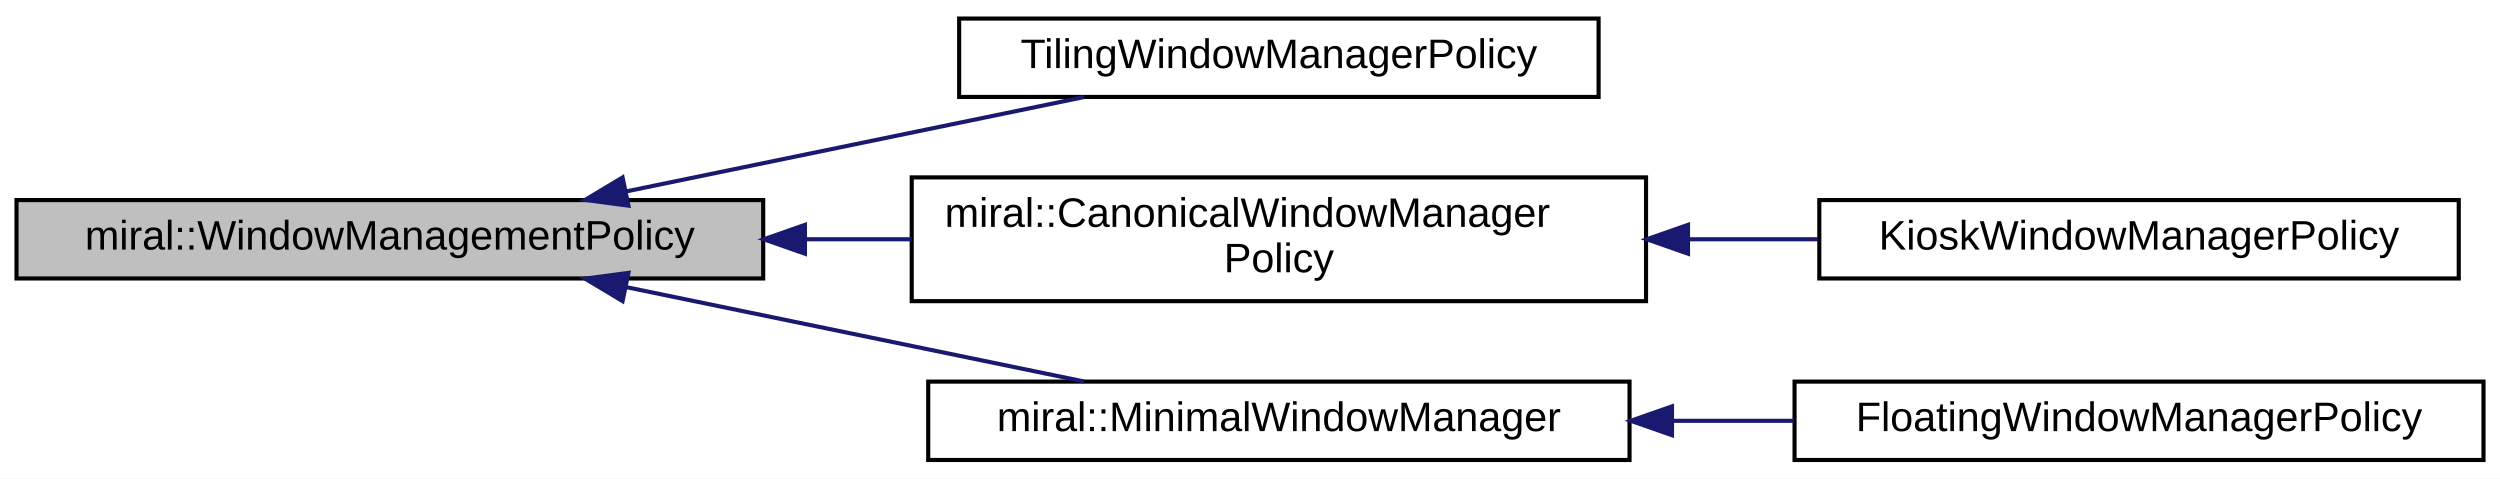
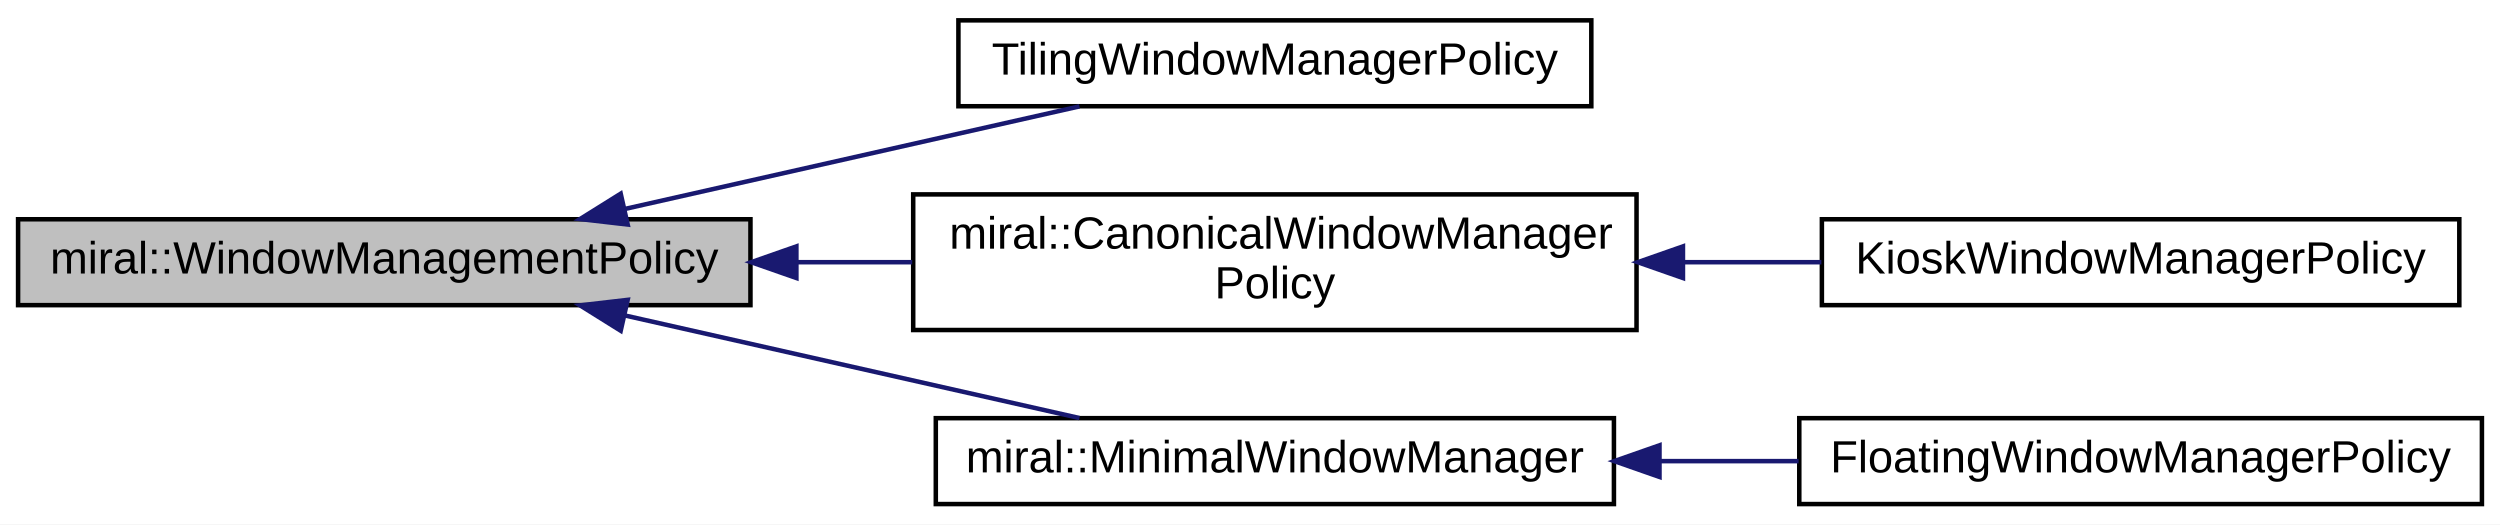
- <svg xmlns="http://www.w3.org/2000/svg" xmlns:xlink="http://www.w3.org/1999/xlink" width="606pt" height="116pt" viewBox="0.00 0.00 606.00 116.00">
+ <svg xmlns="http://www.w3.org/2000/svg" xmlns:xlink="http://www.w3.org/1999/xlink" width="553pt" height="116pt" viewBox="0.00 0.00 553.00 116.00">
  <g id="graph0" class="graph" transform="scale(1 1) rotate(0) translate(4 112)">
-     <polygon fill="white" stroke="transparent" points="-4,4 -4,-112 602,-112 602,4 -4,4" />
+     <polygon fill="white" stroke="transparent" points="-4,4 -4,-112 549,-112 549,4 -4,4" />
    <g id="node1" class="node">
      <g id="a_node1">
        <a xlink:title="The interface through which the window management policy is determined.">
-           <polygon fill="#bfbfbf" stroke="black" points="0,-44.5 0,-63.5 181,-63.5 181,-44.5 0,-44.5" />
-           <text text-anchor="middle" x="90.5" y="-51.5" font-family="Arial" font-size="10.00">miral::WindowManagementPolicy</text>
+           <polygon fill="#bfbfbf" stroke="black" points="0,-44.5 0,-63.5 162,-63.5 162,-44.5 0,-44.5" />
+           <text text-anchor="middle" x="81" y="-51.5" font-family="Arial" font-size="10.00">miral::WindowManagementPolicy</text>
        </a>
      </g>
    </g>
    <g id="node2" class="node">
      <g id="a_node2">
        <a xlink:href="class_tiling_window_manager_policy.html" target="_top" xlink:title=" ">
-           <polygon fill="white" stroke="black" points="228.5,-88.5 228.5,-107.5 383.5,-107.5 383.5,-88.5 228.5,-88.5" />
-           <text text-anchor="middle" x="306" y="-95.5" font-family="Arial" font-size="10.00">TilingWindowManagerPolicy</text>
+           <polygon fill="white" stroke="black" points="208,-88.5 208,-107.5 348,-107.5 348,-88.5 208,-88.5" />
+           <text text-anchor="middle" x="278" y="-95.5" font-family="Arial" font-size="10.00">TilingWindowManagerPolicy</text>
        </a>
      </g>
    </g>
    <g id="edge1" class="edge">
-       <path fill="none" stroke="midnightblue" d="M147.79,-65.6C182.39,-72.73 226.19,-81.76 258.76,-88.47" />
-       <polygon fill="midnightblue" stroke="midnightblue" points="148.33,-62.14 137.83,-63.55 146.91,-68.99 148.33,-62.14" />
+       <path fill="none" stroke="midnightblue" d="M134.22,-65.78C165.7,-72.89 205.28,-81.82 234.77,-88.47" />
+       <polygon fill="midnightblue" stroke="midnightblue" points="134.84,-62.33 124.31,-63.55 133.3,-69.16 134.84,-62.33" />
    </g>
    <g id="node3" class="node">
      <g id="a_node3">
        <a xlink:href="classmiral_1_1_canonical_window_manager_policy.html" target="_top" xlink:title="Widely accepted defaults for window management.">
-           <polygon fill="white" stroke="black" points="217,-39 217,-69 395,-69 395,-39 217,-39" />
-           <text text-anchor="start" x="225" y="-57" font-family="Arial" font-size="10.00">miral::CanonicalWindowManager</text>
-           <text text-anchor="middle" x="306" y="-46" font-family="Arial" font-size="10.00">Policy</text>
+           <polygon fill="white" stroke="black" points="198,-39 198,-69 358,-69 358,-39 198,-39" />
+           <text text-anchor="start" x="206" y="-57" font-family="Arial" font-size="10.00">miral::CanonicalWindowManager</text>
+           <text text-anchor="middle" x="278" y="-46" font-family="Arial" font-size="10.00">Policy</text>
        </a>
      </g>
    </g>
    <g id="edge2" class="edge">
-       <path fill="none" stroke="midnightblue" d="M191.18,-54C199.8,-54 208.47,-54 216.98,-54" />
-       <polygon fill="midnightblue" stroke="midnightblue" points="191.12,-50.5 181.12,-54 191.12,-57.5 191.12,-50.5" />
+       <path fill="none" stroke="midnightblue" d="M172.43,-54C180.9,-54 189.43,-54 197.78,-54" />
+       <polygon fill="midnightblue" stroke="midnightblue" points="172.16,-50.5 162.16,-54 172.16,-57.5 172.16,-50.5" />
    </g>
    <g id="node5" class="node">
      <g id="a_node5">
        <a xlink:href="classmiral_1_1_minimal_window_manager.html" target="_top" xlink:title="Minimal implementation of a floating window management policy.">
-           <polygon fill="white" stroke="black" points="221,-0.5 221,-19.5 391,-19.5 391,-0.5 221,-0.5" />
-           <text text-anchor="middle" x="306" y="-7.5" font-family="Arial" font-size="10.00">miral::MinimalWindowManager</text>
+           <polygon fill="white" stroke="black" points="203,-0.5 203,-19.5 353,-19.5 353,-0.5 203,-0.5" />
+           <text text-anchor="middle" x="278" y="-7.5" font-family="Arial" font-size="10.00">miral::MinimalWindowManager</text>
        </a>
      </g>
    </g>
    <g id="edge4" class="edge">
-       <path fill="none" stroke="midnightblue" d="M147.79,-42.4C182.39,-35.27 226.19,-26.24 258.76,-19.53" />
-       <polygon fill="midnightblue" stroke="midnightblue" points="146.91,-39.01 137.83,-44.45 148.33,-45.86 146.91,-39.01" />
+       <path fill="none" stroke="midnightblue" d="M134.22,-42.22C165.7,-35.11 205.28,-26.18 234.77,-19.53" />
+       <polygon fill="midnightblue" stroke="midnightblue" points="133.3,-38.84 124.31,-44.45 134.84,-45.67 133.3,-38.84" />
    </g>
    <g id="node4" class="node">
      <g id="a_node4">
        <a xlink:href="class_kiosk_window_manager_policy.html" target="_top" xlink:title=" ">
-           <polygon fill="white" stroke="black" points="437,-44.5 437,-63.5 592,-63.5 592,-44.5 437,-44.5" />
-           <text text-anchor="middle" x="514.5" y="-51.5" font-family="Arial" font-size="10.00">KioskWindowManagerPolicy</text>
+           <polygon fill="white" stroke="black" points="399,-44.5 399,-63.5 540,-63.5 540,-44.5 399,-44.5" />
+           <text text-anchor="middle" x="469.5" y="-51.5" font-family="Arial" font-size="10.00">KioskWindowManagerPolicy</text>
        </a>
      </g>
    </g>
    <g id="edge3" class="edge">
-       <path fill="none" stroke="midnightblue" d="M405.26,-54C415.82,-54 426.44,-54 436.7,-54" />
-       <polygon fill="midnightblue" stroke="midnightblue" points="405.17,-50.5 395.17,-54 405.17,-57.5 405.17,-50.5" />
+       <path fill="none" stroke="midnightblue" d="M368.45,-54C378.67,-54 388.98,-54 398.89,-54" />
+       <polygon fill="midnightblue" stroke="midnightblue" points="368.27,-50.5 358.27,-54 368.27,-57.5 368.27,-50.5" />
    </g>
    <g id="node6" class="node">
      <g id="a_node6">
        <a xlink:href="class_floating_window_manager_policy.html" target="_top" xlink:title=" ">
-           <polygon fill="white" stroke="black" points="431,-0.5 431,-19.5 598,-19.5 598,-0.5 431,-0.5" />
-           <text text-anchor="middle" x="514.5" y="-7.5" font-family="Arial" font-size="10.00">FloatingWindowManagerPolicy</text>
+           <polygon fill="white" stroke="black" points="394,-0.5 394,-19.5 545,-19.5 545,-0.5 394,-0.5" />
+           <text text-anchor="middle" x="469.5" y="-7.5" font-family="Arial" font-size="10.00">FloatingWindowManagerPolicy</text>
        </a>
      </g>
    </g>
    <g id="edge5" class="edge">
-       <path fill="none" stroke="midnightblue" d="M401.45,-10C411.25,-10 421.16,-10 430.82,-10" />
-       <polygon fill="midnightblue" stroke="midnightblue" points="401.29,-6.5 391.29,-10 401.29,-13.5 401.29,-6.5" />
+       <path fill="none" stroke="midnightblue" d="M363.21,-10C373.42,-10 383.79,-10 393.85,-10" />
+       <polygon fill="midnightblue" stroke="midnightblue" points="363.08,-6.5 353.08,-10 363.08,-13.5 363.08,-6.5" />
    </g>
  </g>
</svg>
